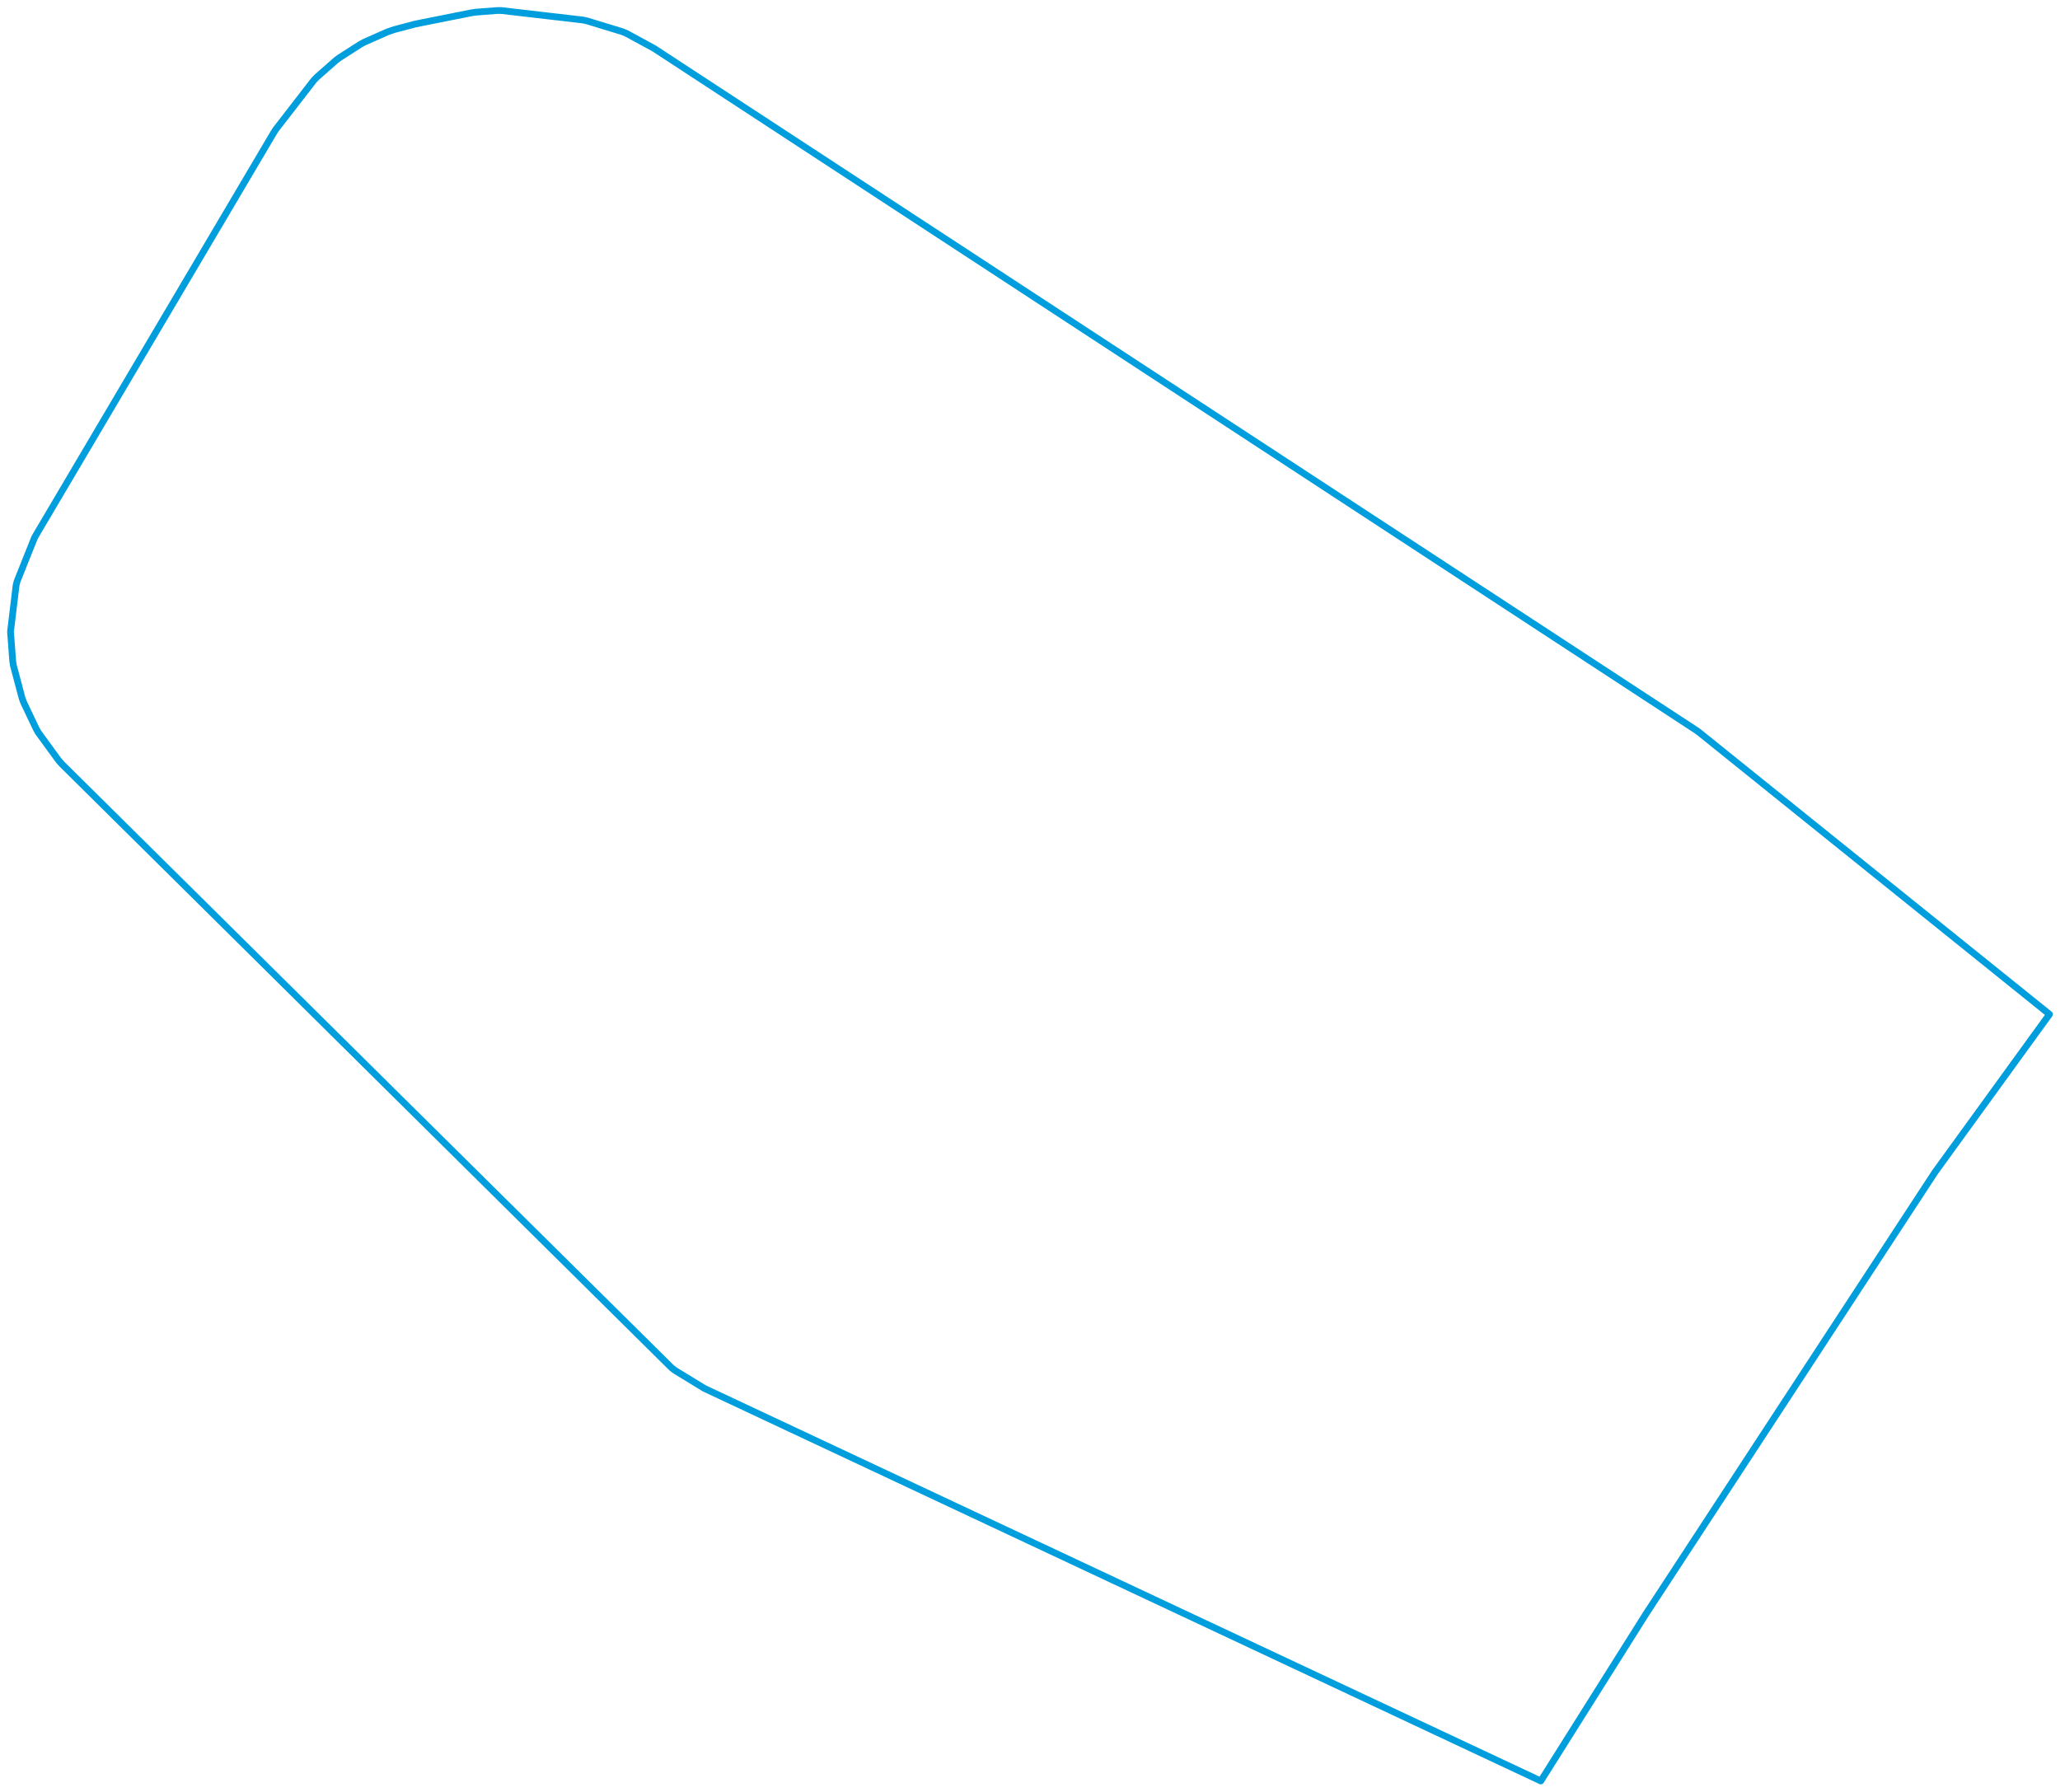
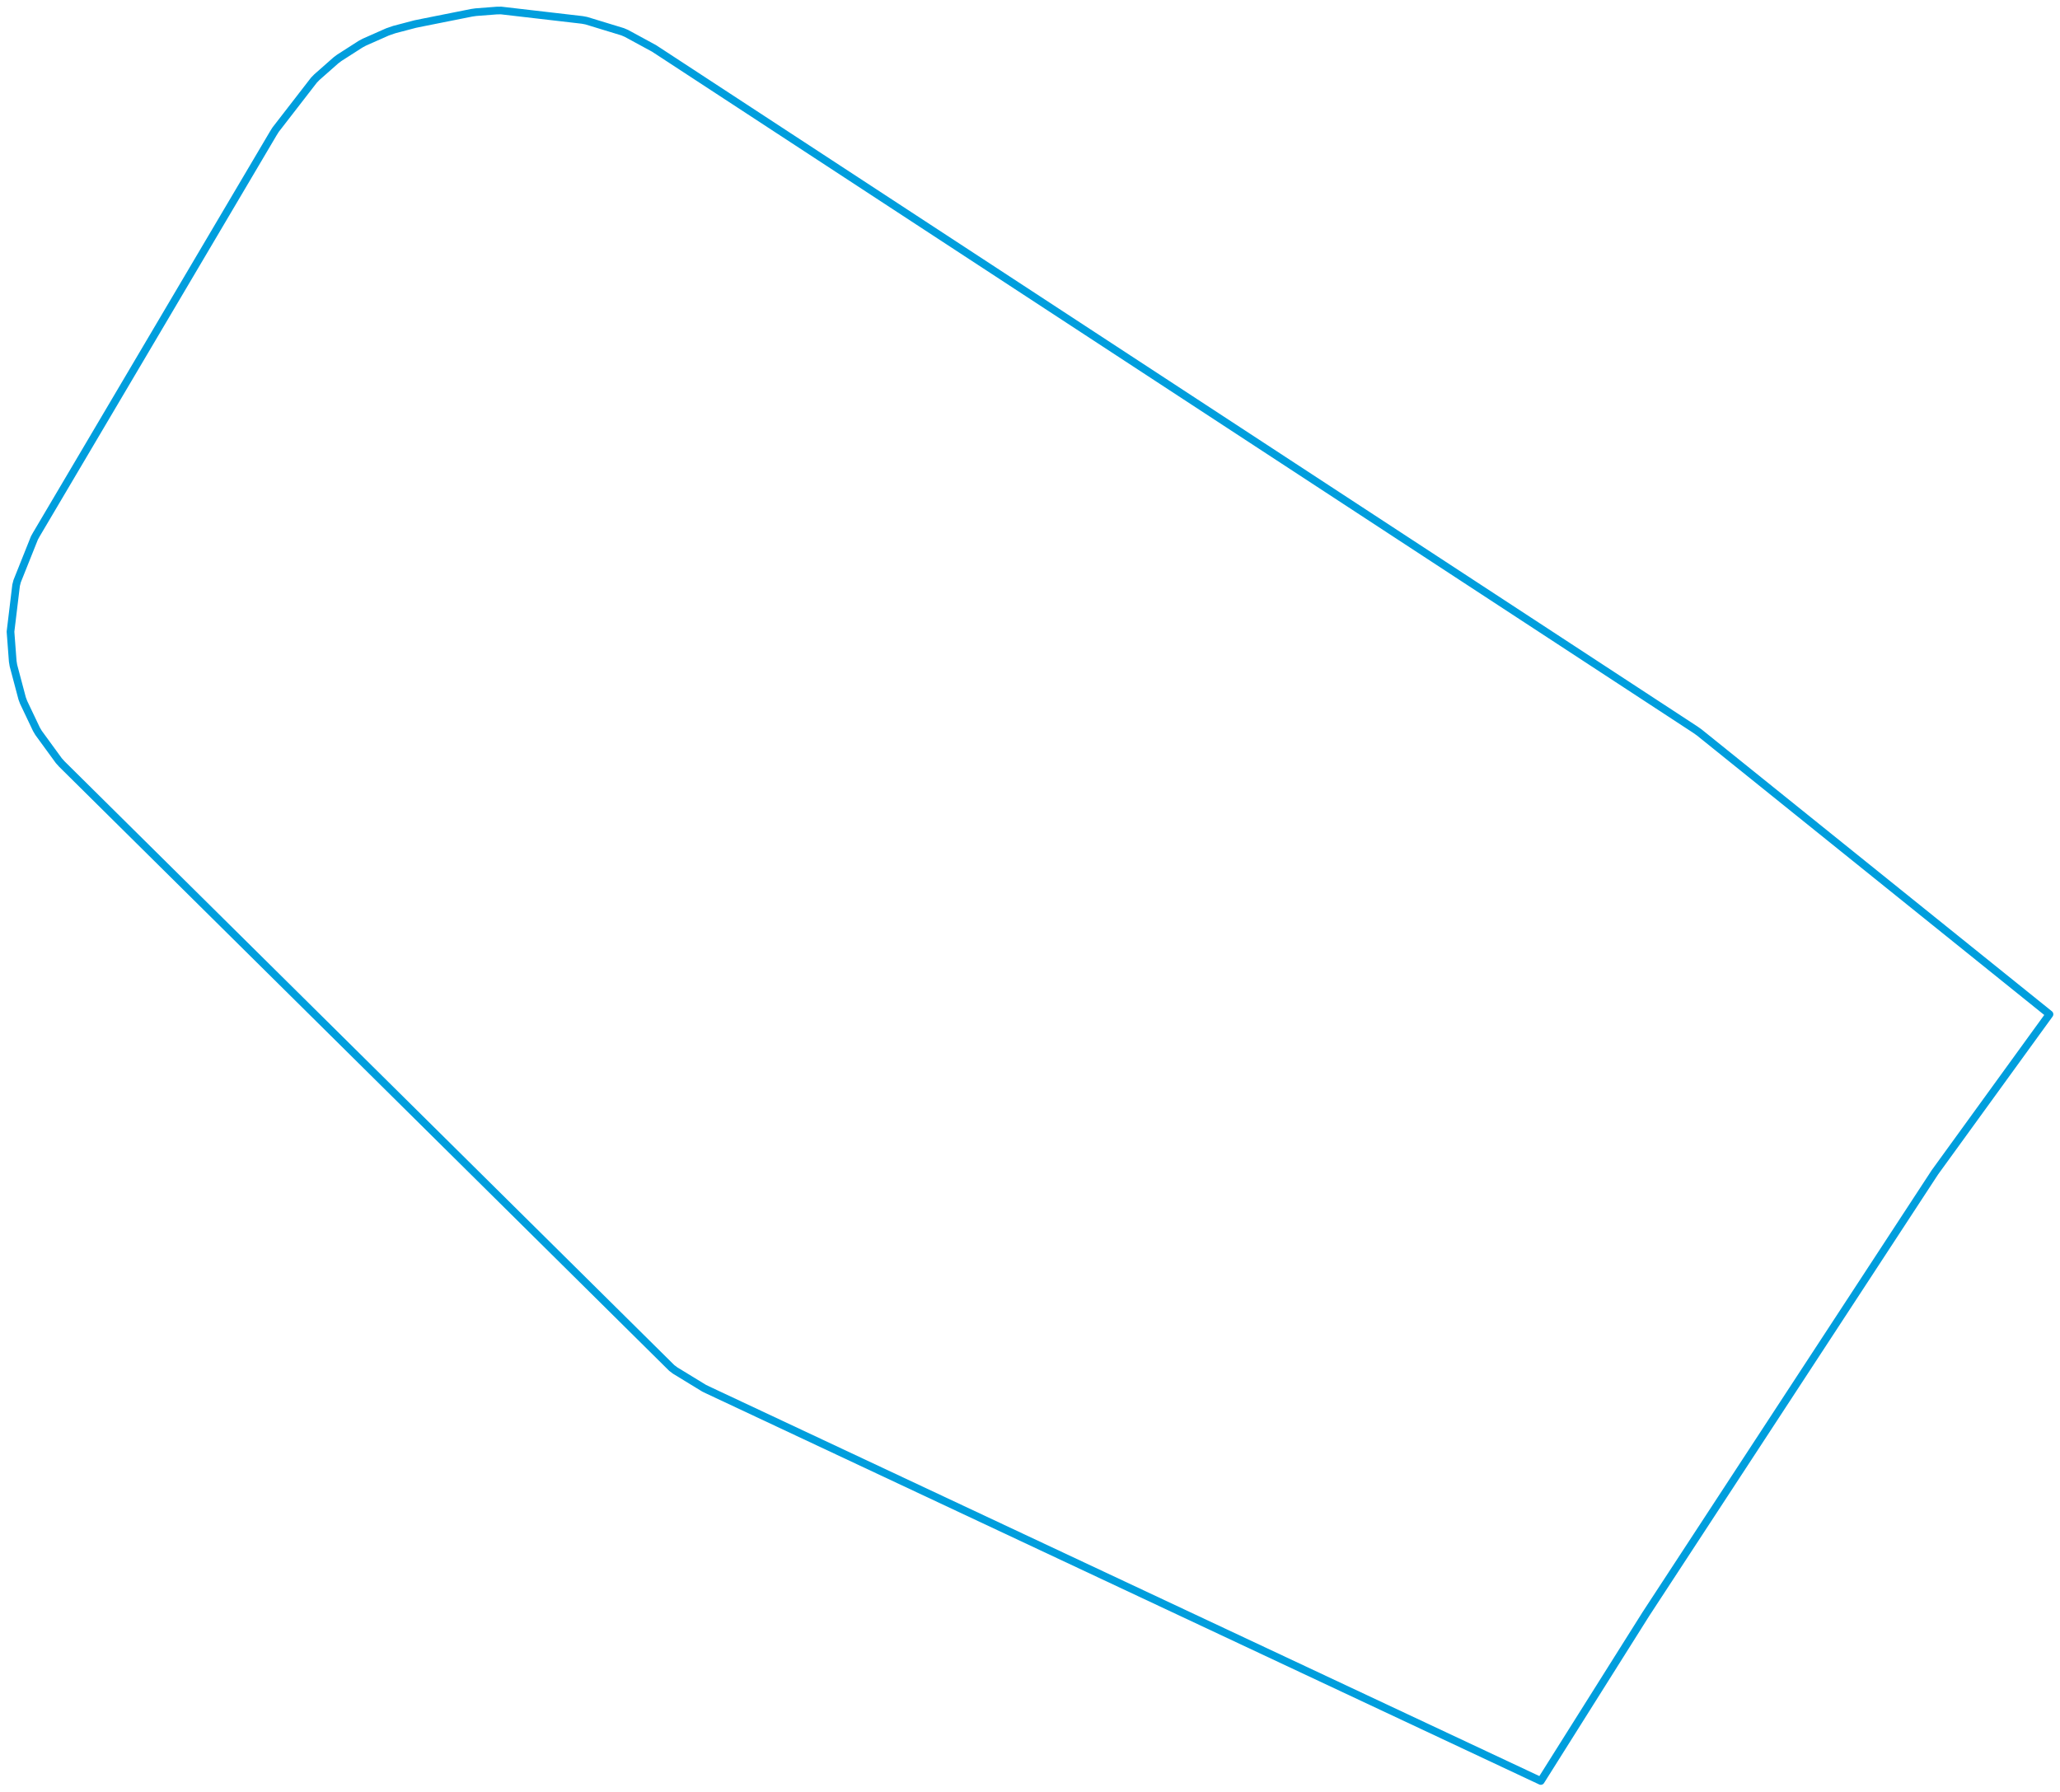
<svg xmlns="http://www.w3.org/2000/svg" viewBox="0 0 1579.387 1373.664" width="1579.387" height="1373.664">
-   <polygon points="8.053,484.345 9.766,507.098 10.291,510.318 16.979,535.508 18.119,538.564 27.914,559.15 29.564,561.959 45.062,583.216 47.423,585.854 515.016,1048.916 517.615,1050.88 539.871,1064.478 542.821,1065.902 1176.558,1363.374 1181.321,1365.611 1261.83,1237.702 1483.5,898.869 1560.529,792.614 1571.334,777.725 1302.739,561.569 1299.765,559.461 507.526,41.079 501.411,37.083 480.333,25.629 477.358,24.351 449.542,15.865 446.363,15.265 384.206,8.053 380.972,8.088 364.854,9.328 361.652,9.788 324.407,17.212 318.34,18.449 302.31,22.667 297.083,24.47 279.329,32.327 276.475,33.861 260.113,44.344 257.524,46.297 242.935,59.162 240.671,61.489 211.315,99.427 209.611,102.139 28.007,409.594 26.416,412.435 13.143,445.644 12.336,448.804 8.053,484.345" stroke="#009edd" stroke-width="5.164px" fill="none" stroke-linejoin="round" vector-effect="non-scaling-stroke" />
+   <polygon points="8.053,484.345 9.766,507.098 10.291,510.318 16.979,535.508 18.119,538.564 27.914,559.15 29.564,561.959 45.062,583.216 47.423,585.854 515.016,1048.916 517.615,1050.88 539.871,1064.478 542.821,1065.902 1176.558,1363.374 1181.321,1365.611 1261.83,1237.702 1483.5,898.869 1560.529,792.614 1571.334,777.725 1302.739,561.569 1299.765,559.461 507.526,41.079 501.411,37.083 480.333,25.629 477.358,24.351 449.542,15.865 446.363,15.265 384.206,8.053 380.972,8.088 364.854,9.328 361.652,9.788 324.407,17.212 318.34,18.449 302.31,22.667 297.083,24.47 279.329,32.327 276.475,33.861 260.113,44.344 257.524,46.297 242.935,59.162 240.671,61.489 211.315,99.427 209.611,102.139 28.007,409.594 26.416,412.435 13.143,445.644 12.336,448.804 8.053,484.345" stroke="#009edd" stroke-width="5.883px" fill="none" stroke-linejoin="round" vector-effect="non-scaling-stroke" />
</svg>
